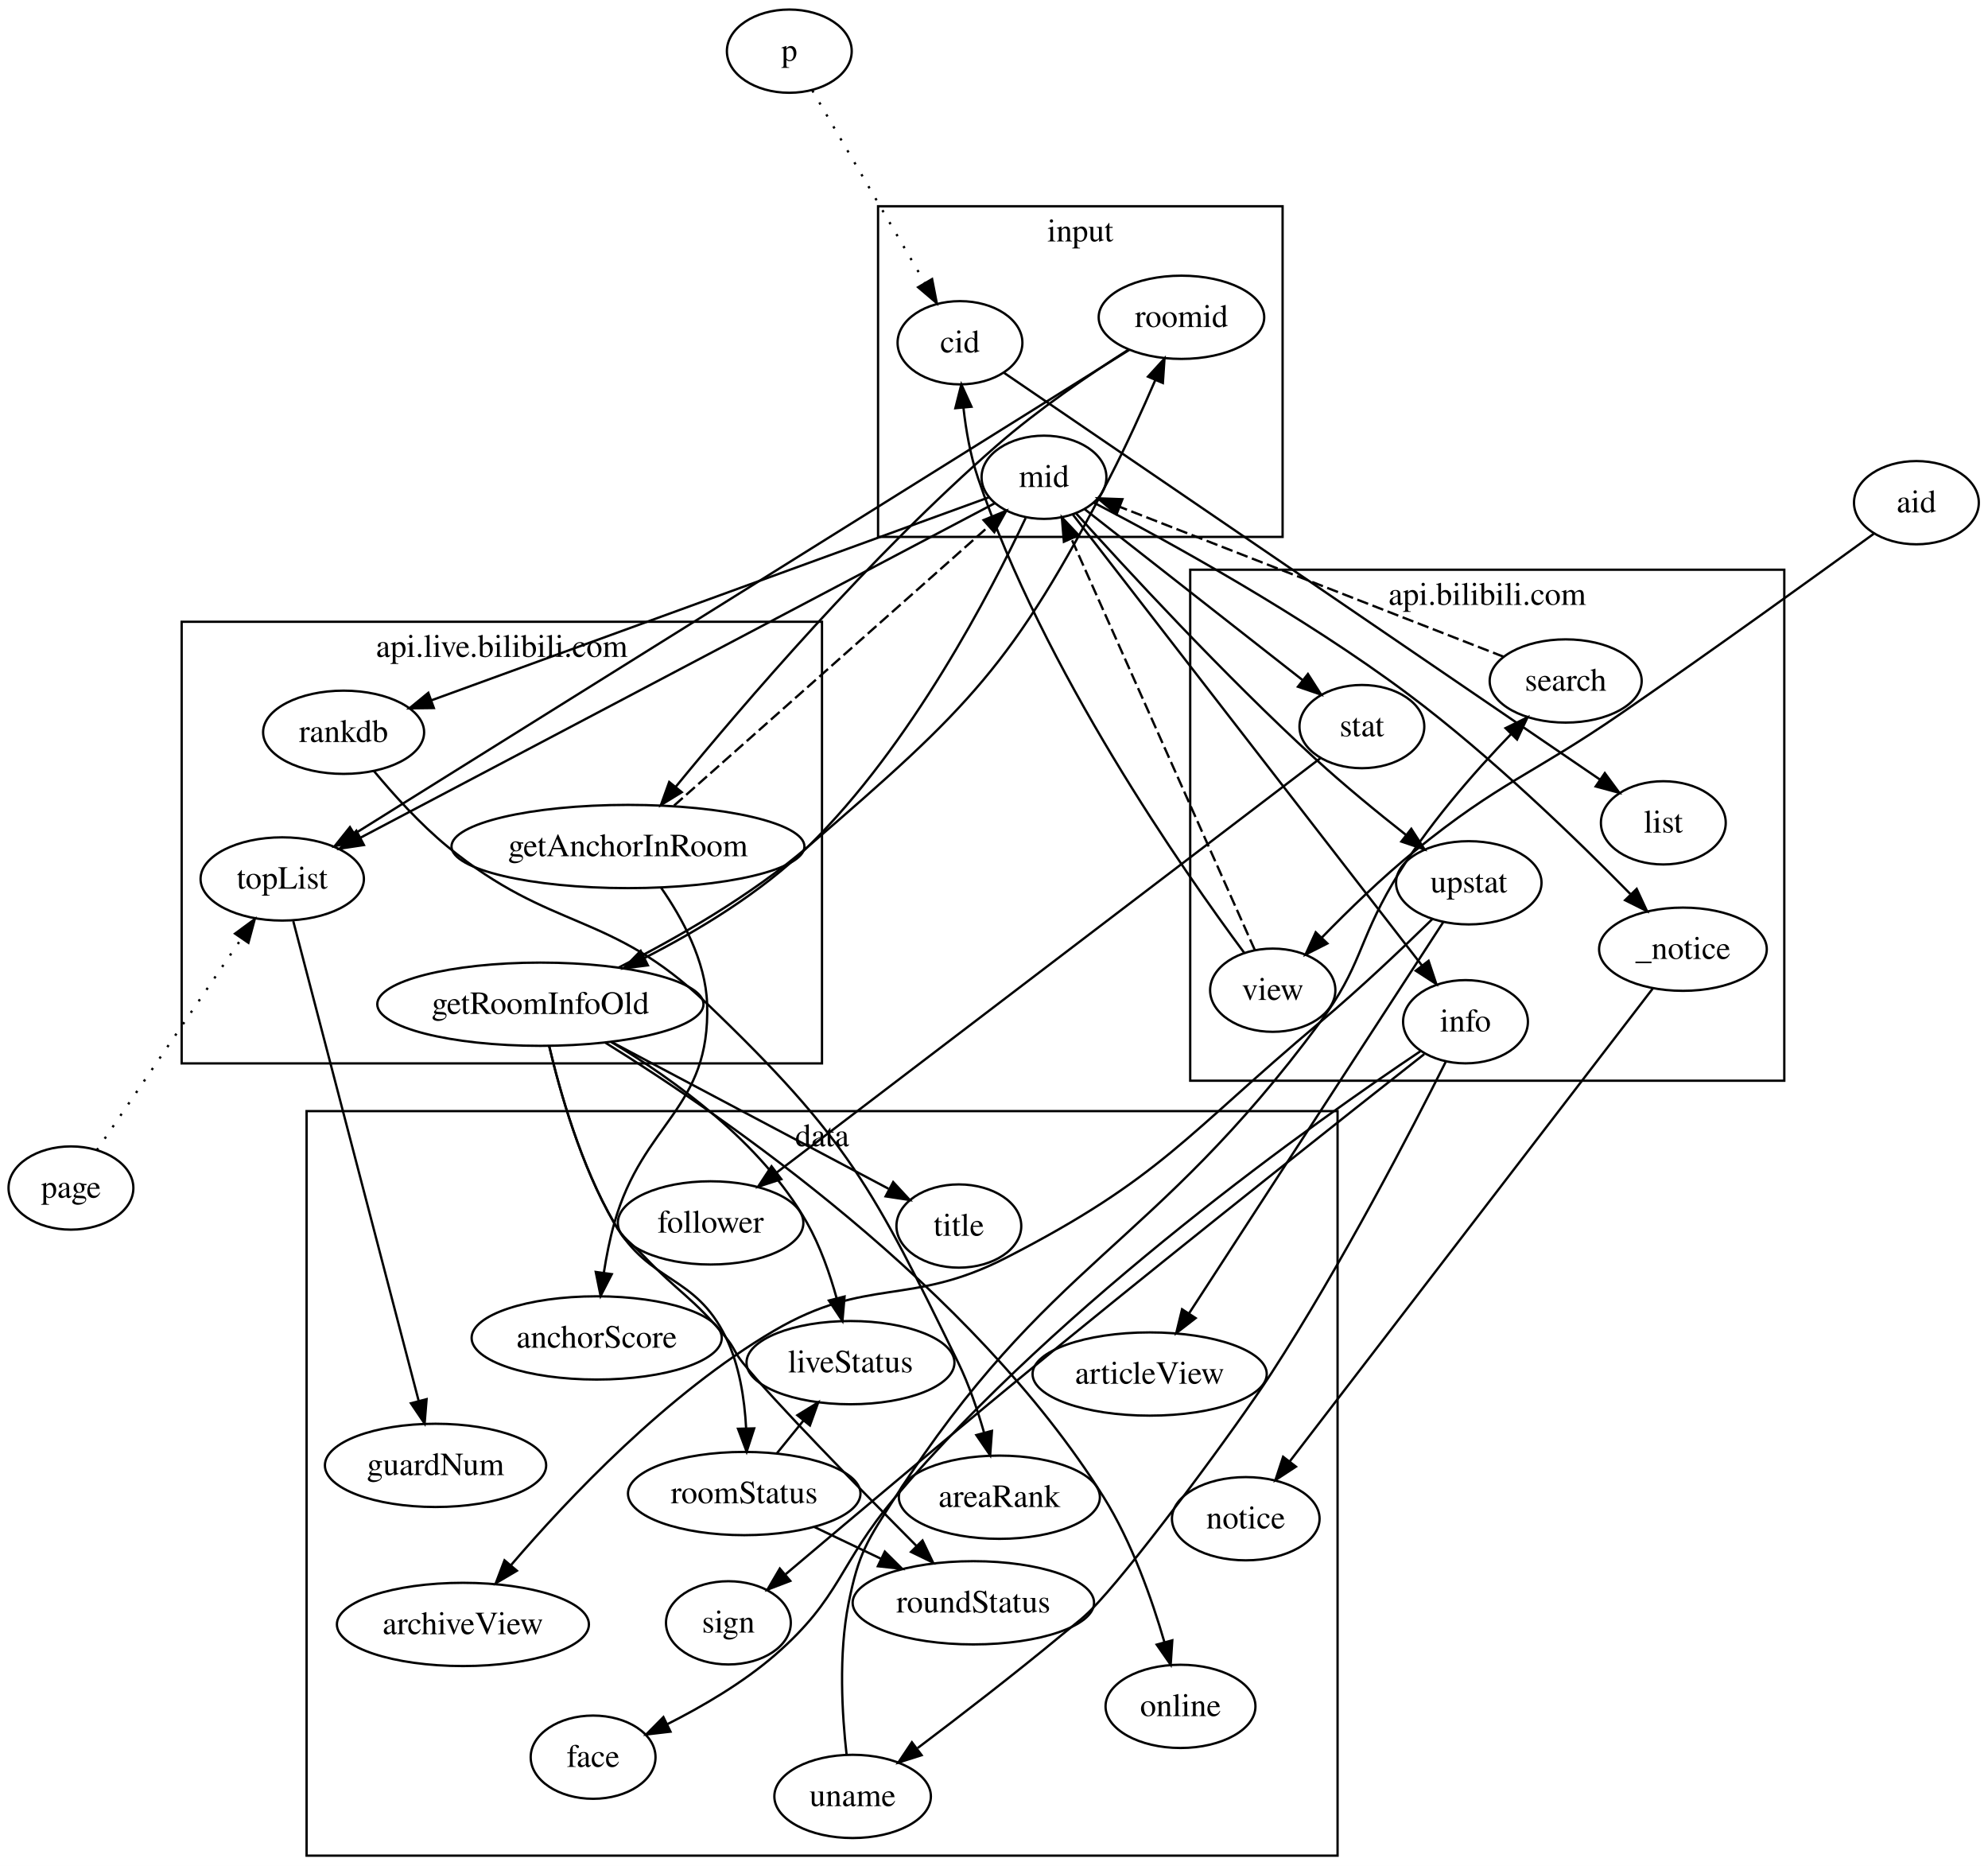
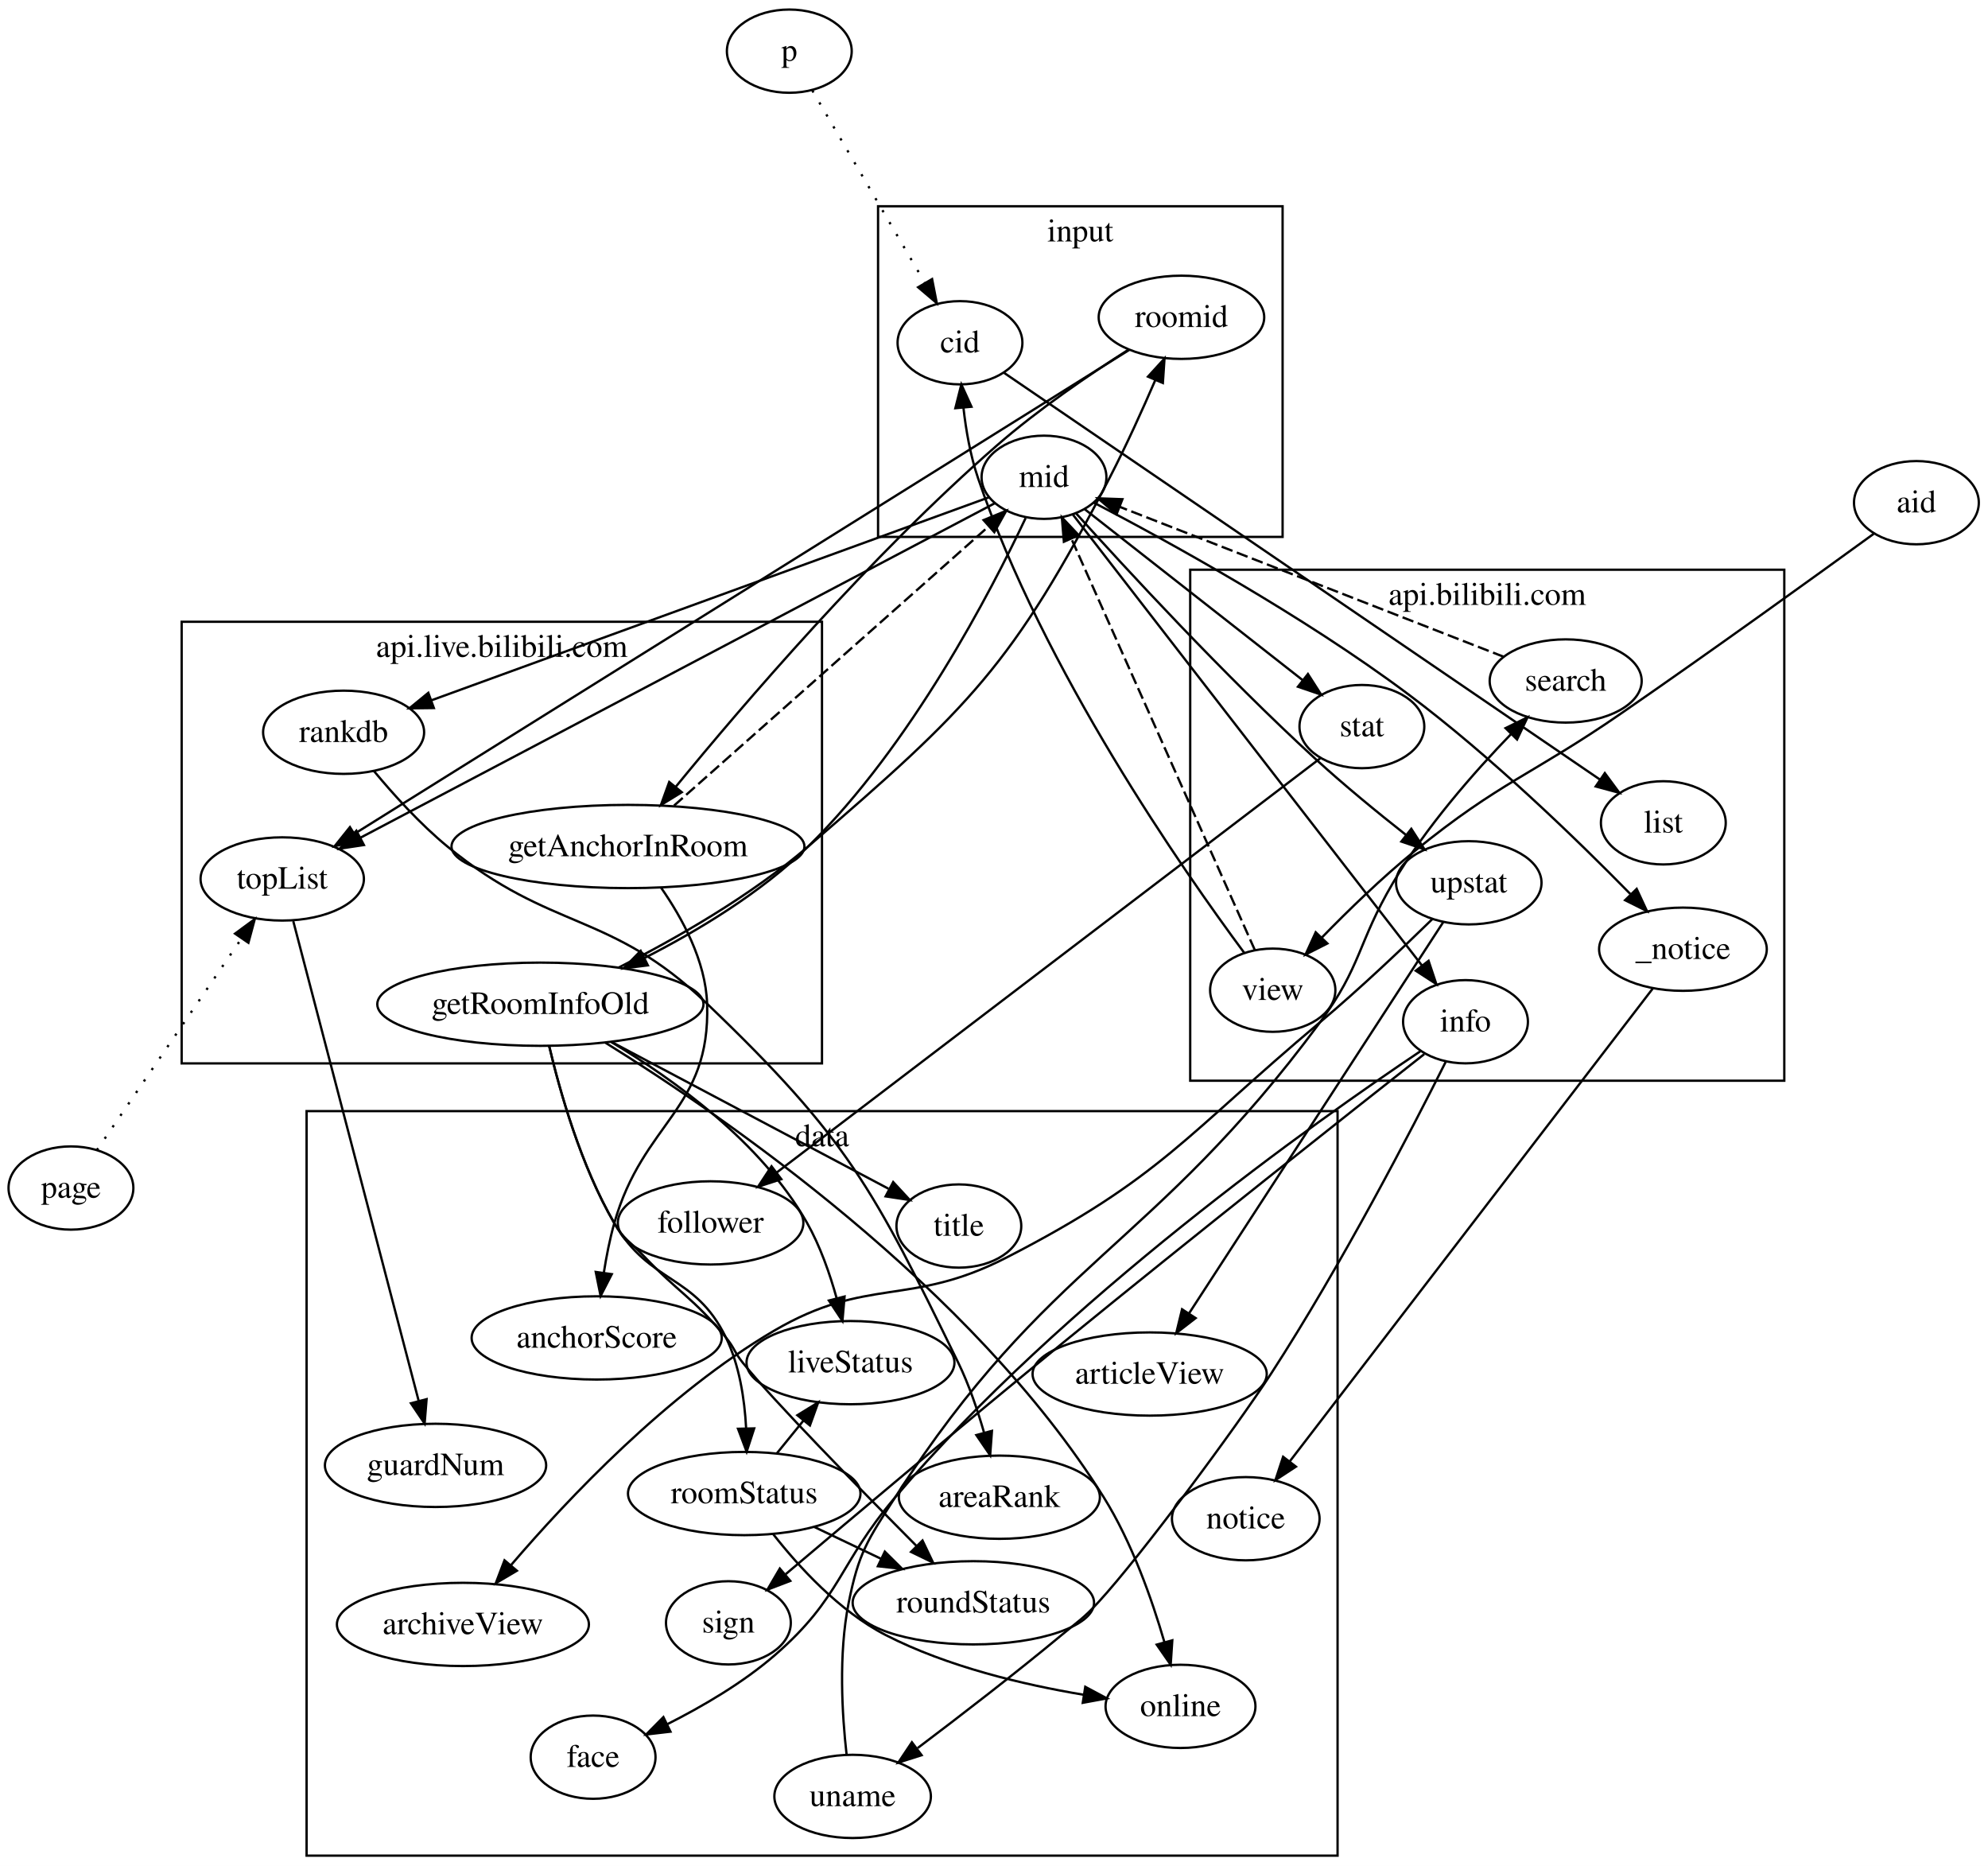
<svg xmlns="http://www.w3.org/2000/svg" width="860pt" height="807pt" viewBox="0.00 0.00 860.00 807.00">
  <g id="graph0" class="graph" transform="scale(1 1) rotate(0) translate(4 803)">
    <polygon fill="#ffffff" stroke="transparent" points="-4,4 -4,-803 856,-803 856,4 -4,4" />
    <g id="clust1" class="cluster">
      <polygon fill="none" stroke="#000000" points="510.877,-335.602 510.877,-556.602 767.877,-556.602 767.877,-335.602 510.877,-335.602" />
      <text text-anchor="middle" x="639.377" y="-541.402" font-family="Times,serif" font-size="14.00" fill="#000000">api.bilibili.com</text>
    </g>
    <g id="clust2" class="cluster">
      <polygon fill="none" stroke="#000000" points="74.587,-343.092 74.587,-534.092 351.587,-534.092 351.587,-343.092 74.587,-343.092" />
      <text text-anchor="middle" x="213.087" y="-518.892" font-family="Times,serif" font-size="14.00" fill="#000000">api.live.bilibili.com</text>
    </g>
    <g id="clust3" class="cluster">
      <polygon fill="none" stroke="#000000" points="128.625,-.455 128.625,-322.455 574.625,-322.455 574.625,-.455 128.625,-.455" />
      <text text-anchor="middle" x="351.625" y="-307.255" font-family="Times,serif" font-size="14.00" fill="#000000">data</text>
    </g>
    <g id="clust4" class="cluster">
      <polygon fill="none" stroke="#000000" points="375.846,-570.795 375.846,-713.795 550.846,-713.795 550.846,-570.795 375.846,-570.795" />
      <text text-anchor="middle" x="463.346" y="-698.595" font-family="Times,serif" font-size="14.00" fill="#000000">input</text>
    </g>
    <g id="node1" class="node">
      <ellipse fill="none" stroke="#000000" cx="585.147" cy="-488.759" rx="27" ry="18" />
      <text text-anchor="middle" x="585.147" y="-484.559" font-family="Times,serif" font-size="14.00" fill="#000000">stat</text>
    </g>
    <g id="node12" class="node">
      <ellipse fill="none" stroke="#000000" cx="303.403" cy="-274.112" rx="40.132" ry="18" />
      <text text-anchor="middle" x="303.403" y="-269.912" font-family="Times,serif" font-size="14.00" fill="#000000">follower</text>
    </g>
    <g id="edge8" class="edge">
      <path fill="none" stroke="#000000" d="M567.094,-475.005C519.401,-438.67 389.752,-339.897 331.918,-295.836" />
      <polygon fill="#000000" stroke="#000000" points="334,-293.022 323.924,-289.746 329.757,-298.591 334,-293.022" />
    </g>
    <g id="node2" class="node">
      <ellipse fill="none" stroke="#000000" cx="631.393" cy="-421.201" rx="31.464" ry="18" />
      <text text-anchor="middle" x="631.393" y="-417.001" font-family="Times,serif" font-size="14.00" fill="#000000">upstat</text>
    </g>
    <g id="node22" class="node">
      <ellipse fill="none" stroke="#000000" cx="196.251" cy="-100.451" rx="54.513" ry="18" />
      <text text-anchor="middle" x="196.251" y="-96.251" font-family="Times,serif" font-size="14.00" fill="#000000">archiveView</text>
    </g>
-     <g id="edge20" class="edge">
+     <g id="edge21" class="edge">
      <path fill="none" stroke="#000000" d="M615.716,-405.591C602.961,-393.118 584.314,-375.393 567.085,-360.933 509.254,-312.397 498.361,-293.471 431.184,-259.011 389.616,-237.688 371.201,-251.136 330.902,-227.501 284.724,-200.42 241.637,-154.797 217.165,-126.223" />
      <polygon fill="#000000" stroke="#000000" points="219.6,-123.681 210.477,-118.293 214.249,-128.194 219.6,-123.681" />
    </g>
    <g id="node23" class="node">
      <ellipse fill="none" stroke="#000000" cx="493.336" cy="-208.752" rx="50.654" ry="18" />
      <text text-anchor="middle" x="493.336" y="-204.552" font-family="Times,serif" font-size="14.00" fill="#000000">articleView</text>
    </g>
-     <g id="edge21" class="edge">
+     <g id="edge22" class="edge">
      <path fill="none" stroke="#000000" d="M620.328,-404.174C596.264,-367.143 539.032,-279.072 510.344,-234.924" />
      <polygon fill="#000000" stroke="#000000" points="513.225,-232.934 504.841,-226.456 507.355,-236.748 513.225,-232.934" />
    </g>
    <g id="node3" class="node">
      <ellipse fill="none" stroke="#000000" cx="629.97" cy="-361.111" rx="27" ry="18" />
      <text text-anchor="middle" x="629.97" y="-356.911" font-family="Times,serif" font-size="14.00" fill="#000000">info</text>
    </g>
    <g id="node13" class="node">
      <ellipse fill="none" stroke="#000000" cx="364.839" cy="-26.072" rx="33.86" ry="18" />
      <text text-anchor="middle" x="364.839" y="-21.872" font-family="Times,serif" font-size="14.00" fill="#000000">uname</text>
    </g>
    <g id="edge9" class="edge">
      <path fill="none" stroke="#000000" d="M621.395,-343.74C606.964,-314.961 576.39,-255.891 545.763,-208.754 530.761,-185.664 489.694,-130.163 471.025,-109.924 464.735,-103.104 462.583,-101.957 455.444,-96.031 434.944,-79.013 411.067,-60.634 392.973,-46.986" />
      <polygon fill="#000000" stroke="#000000" points="394.692,-43.9 384.594,-40.692 390.488,-49.496 394.692,-43.9" />
    </g>
    <g id="node14" class="node">
      <ellipse fill="none" stroke="#000000" cx="311.103" cy="-101.143" rx="27" ry="18" />
      <text text-anchor="middle" x="311.103" y="-96.943" font-family="Times,serif" font-size="14.00" fill="#000000">sign</text>
    </g>
    <g id="edge10" class="edge">
      <path fill="none" stroke="#000000" d="M612.104,-347.093C580.495,-322.241 512.719,-268.728 456.263,-222.611 413.644,-187.797 364.665,-146.55 335.886,-122.186" />
      <polygon fill="#000000" stroke="#000000" points="337.871,-119.28 327.979,-115.486 333.346,-124.621 337.871,-119.28" />
    </g>
    <g id="node24" class="node">
      <ellipse fill="none" stroke="#000000" cx="252.577" cy="-43.039" rx="27" ry="18" />
      <text text-anchor="middle" x="252.577" y="-38.839" font-family="Times,serif" font-size="14.00" fill="#000000">face</text>
    </g>
-     <g id="edge22" class="edge">
+     <g id="edge23" class="edge">
      <path fill="none" stroke="#000000" d="M610.41,-348.319C565.955,-318.551 455.586,-240.656 383.226,-155.401 358.601,-126.388 360.052,-112.266 331.339,-87.293 317.422,-75.189 299.672,-64.867 284.546,-57.244" />
      <polygon fill="#000000" stroke="#000000" points="286.049,-54.083 275.526,-52.855 282.986,-60.377 286.049,-54.083" />
    </g>
    <g id="node4" class="node">
      <ellipse fill="none" stroke="#000000" cx="546.583" cy="-374.746" rx="27.096" ry="18" />
      <text text-anchor="middle" x="546.583" y="-370.546" font-family="Times,serif" font-size="14.00" fill="#000000">view</text>
    </g>
    <g id="node27" class="node">
      <ellipse fill="none" stroke="#000000" cx="447.628" cy="-596.584" rx="27" ry="18" />
      <text text-anchor="middle" x="447.628" y="-592.384" font-family="Times,serif" font-size="14.00" fill="#000000">mid</text>
    </g>
-     <g id="edge26" class="edge">
+     <g id="edge27" class="edge">
      <path fill="none" stroke="#000000" stroke-dasharray="5,2" d="M538.818,-392.153C521.585,-430.788 480.045,-523.911 459.518,-569.929" />
      <polygon fill="#000000" stroke="#000000" points="456.234,-568.699 455.356,-579.258 462.627,-571.551 456.234,-568.699" />
    </g>
    <g id="node28" class="node">
      <ellipse fill="none" stroke="#000000" cx="411.286" cy="-654.764" rx="27" ry="18" />
      <text text-anchor="middle" x="411.286" y="-650.564" font-family="Times,serif" font-size="14.00" fill="#000000">cid</text>
    </g>
-     <g id="edge28" class="edge">
+     <g id="edge29" class="edge">
      <path fill="none" stroke="#000000" d="M534.257,-390.904C508.13,-426.085 447.27,-513.157 419.029,-596.409 415.774,-606.005 413.879,-616.92 412.779,-626.693" />
      <polygon fill="#000000" stroke="#000000" points="409.285,-626.46 411.87,-636.735 416.257,-627.091 409.285,-626.46" />
    </g>
    <g id="node5" class="node">
      <ellipse fill="none" stroke="#000000" cx="715.549" cy="-447.134" rx="27" ry="18" />
      <text text-anchor="middle" x="715.549" y="-442.934" font-family="Times,serif" font-size="14.00" fill="#000000">list</text>
    </g>
    <g id="node6" class="node">
      <ellipse fill="none" stroke="#000000" cx="673.307" cy="-508.484" rx="32.882" ry="18" />
      <text text-anchor="middle" x="673.307" y="-504.284" font-family="Times,serif" font-size="14.00" fill="#000000">search</text>
    </g>
-     <g id="edge27" class="edge">
+     <g id="edge28" class="edge">
      <path fill="none" stroke="#000000" stroke-dasharray="5,2" d="M646.533,-518.936C605.067,-535.123 525.427,-566.213 480.52,-583.744" />
      <polygon fill="#000000" stroke="#000000" points="479.002,-580.579 470.959,-587.476 481.547,-587.1 479.002,-580.579" />
    </g>
    <g id="node7" class="node">
      <ellipse fill="none" stroke="#000000" cx="724.03" cy="-392.473" rx="36.273" ry="18" />
      <text text-anchor="middle" x="724.03" y="-388.273" font-family="Times,serif" font-size="14.00" fill="#000000">_notice</text>
    </g>
    <g id="node21" class="node">
      <ellipse fill="none" stroke="#000000" cx="534.912" cy="-146.172" rx="31.931" ry="18" />
      <text text-anchor="middle" x="534.912" y="-141.972" font-family="Times,serif" font-size="14.00" fill="#000000">notice</text>
    </g>
-     <g id="edge19" class="edge">
+     <g id="edge20" class="edge">
      <path fill="none" stroke="#000000" d="M711.031,-375.544C678.293,-332.906 592.326,-220.945 553.92,-170.927" />
      <polygon fill="#000000" stroke="#000000" points="556.618,-168.694 547.752,-162.894 551.066,-172.957 556.618,-168.694" />
    </g>
    <g id="node8" class="node">
      <ellipse fill="none" stroke="#000000" cx="229.767" cy="-368.686" rx="70.56" ry="18" />
      <text text-anchor="middle" x="229.767" y="-364.486" font-family="Times,serif" font-size="14.00" fill="#000000">getRoomInfoOld</text>
    </g>
    <g id="node16" class="node">
      <ellipse fill="none" stroke="#000000" cx="317.947" cy="-157.058" rx="50.29" ry="18" />
      <text text-anchor="middle" x="317.947" y="-152.858" font-family="Times,serif" font-size="14.00" fill="#000000">roomStatus</text>
    </g>
    <g id="edge12" class="edge">
      <path fill="none" stroke="#000000" d="M233.549,-350.675C238.206,-330.918 247.32,-298.732 261.738,-274 277.21,-247.459 296.58,-252.165 310.029,-224.544 315.861,-212.568 318.089,-198.026 318.757,-185.512" />
      <polygon fill="#000000" stroke="#000000" points="322.264,-185.231 318.994,-175.153 315.266,-185.07 322.264,-185.231" />
    </g>
    <g id="node17" class="node">
      <ellipse fill="none" stroke="#000000" cx="417.067" cy="-109.809" rx="52.219" ry="18" />
      <text text-anchor="middle" x="417.067" y="-105.609" font-family="Times,serif" font-size="14.00" fill="#000000">roundStatus</text>
    </g>
    <g id="edge14" class="edge">
      <path fill="none" stroke="#000000" d="M233.549,-350.675C238.206,-330.918 247.32,-298.732 261.738,-274 265.891,-266.876 268.431,-266.152 274.11,-260.174 289.596,-243.871 295.726,-241.895 310.029,-224.544 313.741,-220.042 313.67,-218.177 317.328,-213.63 330.159,-197.676 367.415,-159.623 392.579,-134.289" />
      <polygon fill="#000000" stroke="#000000" points="395.069,-136.749 399.642,-127.192 390.107,-131.811 395.069,-136.749" />
    </g>
    <g id="node18" class="node">
      <ellipse fill="none" stroke="#000000" cx="363.916" cy="-213.672" rx="44.977" ry="18" />
      <text text-anchor="middle" x="363.916" y="-209.472" font-family="Times,serif" font-size="14.00" fill="#000000">liveStatus</text>
    </g>
    <g id="edge16" class="edge">
      <path fill="none" stroke="#000000" d="M260.469,-352.315C287.433,-336.208 325.346,-309.003 345.068,-274.225 350.789,-264.136 354.993,-252.098 357.96,-241.423" />
      <polygon fill="#000000" stroke="#000000" points="361.356,-242.268 360.434,-231.713 354.573,-240.539 361.356,-242.268" />
    </g>
    <g id="node19" class="node">
      <ellipse fill="none" stroke="#000000" cx="410.798" cy="-272.758" rx="27" ry="18" />
      <text text-anchor="middle" x="410.798" y="-268.558" font-family="Times,serif" font-size="14.00" fill="#000000">title</text>
    </g>
    <g id="edge17" class="edge">
      <path fill="none" stroke="#000000" d="M260.476,-352.413C293.897,-334.704 347.005,-306.562 380.331,-288.903" />
      <polygon fill="#000000" stroke="#000000" points="382.386,-291.775 389.583,-284 379.108,-285.59 382.386,-291.775" />
    </g>
    <g id="node20" class="node">
      <ellipse fill="none" stroke="#000000" cx="506.68" cy="-65.013" rx="32.424" ry="18" />
      <text text-anchor="middle" x="506.68" y="-60.813" font-family="Times,serif" font-size="14.00" fill="#000000">online</text>
    </g>
-     <g id="edge18" class="edge">
+     <g id="edge19" class="edge">
      <path fill="none" stroke="#000000" d="M257.9,-352.039C308.87,-320.397 416.47,-246.532 473.414,-155.535 485.629,-136.014 494.32,-111.342 499.749,-92.687" />
      <polygon fill="#000000" stroke="#000000" points="503.132,-93.585 502.431,-83.013 496.387,-91.715 503.132,-93.585" />
    </g>
    <g id="node29" class="node">
      <ellipse fill="none" stroke="#000000" cx="507.088" cy="-665.774" rx="35.806" ry="18" />
      <text text-anchor="middle" x="507.088" y="-661.574" font-family="Times,serif" font-size="14.00" fill="#000000">roomid</text>
    </g>
-     <g id="edge30" class="edge">
+     <g id="edge31" class="edge">
      <path fill="none" stroke="#000000" d="M263.563,-384.498C287.871,-396.807 320.642,-415.392 345.675,-436.967 415.142,-496.839 434.165,-515.266 476.227,-596.759 483.23,-610.328 490.242,-625.818 495.808,-638.681" />
      <polygon fill="#000000" stroke="#000000" points="492.612,-640.108 499.759,-647.929 499.049,-637.358 492.612,-640.108" />
    </g>
    <g id="node9" class="node">
      <ellipse fill="none" stroke="#000000" cx="118.093" cy="-422.865" rx="35.33" ry="18" />
      <text text-anchor="middle" x="118.093" y="-418.666" font-family="Times,serif" font-size="14.00" fill="#000000">topList</text>
    </g>
    <g id="node15" class="node">
      <ellipse fill="none" stroke="#000000" cx="184.411" cy="-169.24" rx="47.858" ry="18" />
      <text text-anchor="middle" x="184.411" y="-165.04" font-family="Times,serif" font-size="14.00" fill="#000000">guardNum</text>
    </g>
    <g id="edge11" class="edge">
      <path fill="none" stroke="#000000" d="M122.862,-404.625C134.31,-360.846 163.404,-249.58 177.087,-197.25" />
      <polygon fill="#000000" stroke="#000000" points="180.541,-197.875 179.685,-187.315 173.769,-196.104 180.541,-197.875" />
    </g>
    <g id="node10" class="node">
      <ellipse fill="none" stroke="#000000" cx="267.656" cy="-436.896" rx="76.34" ry="18" />
      <text text-anchor="middle" x="267.656" y="-432.696" font-family="Times,serif" font-size="14.00" fill="#000000">getAnchorInRoom</text>
    </g>
    <g id="node25" class="node">
      <ellipse fill="none" stroke="#000000" cx="254.129" cy="-224.362" rx="54.106" ry="18" />
      <text text-anchor="middle" x="254.129" y="-220.162" font-family="Times,serif" font-size="14.00" fill="#000000">anchorScore</text>
    </g>
-     <g id="edge23" class="edge">
+     <g id="edge24" class="edge">
      <path fill="none" stroke="#000000" d="M281.998,-419.05C291.101,-405.986 301.283,-387.378 301.893,-368.881 303.404,-323.115 274.226,-318.054 261.738,-274 259.789,-267.124 258.308,-259.563 257.195,-252.459" />
      <polygon fill="#000000" stroke="#000000" points="260.656,-251.938 255.816,-242.513 253.722,-252.899 260.656,-251.938" />
    </g>
-     <g id="edge25" class="edge">
+     <g id="edge26" class="edge">
      <path fill="none" stroke="#000000" stroke-dasharray="5,2" d="M287.604,-454.595C320.957,-484.189 387.905,-543.592 423.724,-575.375" />
      <polygon fill="#000000" stroke="#000000" points="421.486,-578.068 431.289,-582.087 426.132,-572.832 421.486,-578.068" />
    </g>
    <g id="node11" class="node">
      <ellipse fill="none" stroke="#000000" cx="144.645" cy="-486.3" rx="34.828" ry="18" />
      <text text-anchor="middle" x="144.645" y="-482.1" font-family="Times,serif" font-size="14.00" fill="#000000">rankdb</text>
    </g>
    <g id="node26" class="node">
      <ellipse fill="none" stroke="#000000" cx="428.32" cy="-155.468" rx="43.489" ry="18" />
      <text text-anchor="middle" x="428.32" y="-151.268" font-family="Times,serif" font-size="14.00" fill="#000000">areaRank</text>
    </g>
-     <g id="edge24" class="edge">
+     <g id="edge25" class="edge">
      <path fill="none" stroke="#000000" d="M157.745,-469.56C166.194,-459.391 177.785,-446.54 189.637,-436.824 234.736,-399.849 259.784,-409.227 301.893,-368.881 362.675,-310.644 373.605,-289.374 410.504,-213.715 415.149,-204.191 418.887,-193.2 421.716,-183.349" />
      <polygon fill="#000000" stroke="#000000" points="425.12,-184.171 424.336,-173.605 418.36,-182.353 425.12,-184.171" />
    </g>
    <g id="edge6" class="edge">
      <path fill="none" stroke="#000000" d="M362.224,-44.214C360.288,-61.287 358.675,-87.48 363.108,-109.694 367.452,-131.46 371.207,-136.742 383.226,-155.401 449.593,-258.441 494.195,-262.4 567.085,-360.933 585.036,-385.199 583.264,-395.092 598.562,-421.112 612.687,-445.137 633.638,-468.945 649.767,-485.625" />
      <polygon fill="#000000" stroke="#000000" points="647.286,-488.094 656.797,-492.763 652.273,-483.183 647.286,-488.094" />
    </g>
    <g id="edge13" class="edge">
      <path fill="none" stroke="#000000" d="M348.225,-142.625C357.371,-138.265 367.556,-133.41 377.226,-128.8" />
      <polygon fill="#000000" stroke="#000000" points="378.769,-131.942 386.29,-124.48 375.757,-125.623 378.769,-131.942" />
    </g>
    <g id="edge15" class="edge">
      <path fill="none" stroke="#000000" d="M331.989,-174.352C335.642,-178.851 339.653,-183.791 343.561,-188.604" />
      <polygon fill="#000000" stroke="#000000" points="340.939,-190.927 349.96,-196.484 346.374,-186.515 340.939,-190.927" />
    </g>
+     <g id="edge18" class="edge">
+       <path fill="none" stroke="#000000" d="M330.421,-139.57C341.529,-125.404 359.091,-106.166 379.135,-95.869 405.851,-82.144 438.876,-74.372 464.627,-70.062" />
+       <polygon fill="#000000" stroke="#000000" points="465.481,-73.471 474.821,-68.471 464.401,-66.555 465.481,-73.471" />
+     </g>
    <g id="edge1" class="edge">
      <path fill="none" stroke="#000000" d="M465.324,-582.709C489.254,-563.946 532.088,-530.361 559.533,-508.842" />
      <polygon fill="#000000" stroke="#000000" points="561.808,-511.505 567.518,-502.581 557.489,-505.997 561.808,-511.505" />
    </g>
    <g id="edge2" class="edge">
      <path fill="none" stroke="#000000" d="M461.495,-581.001C482.876,-557.256 525.552,-510.97 564.932,-474.894 577.373,-463.496 591.88,-451.626 604.16,-441.954" />
      <polygon fill="#000000" stroke="#000000" points="606.521,-444.552 612.254,-435.642 602.216,-439.032 606.521,-444.552" />
    </g>
    <g id="edge3" class="edge">
      <path fill="none" stroke="#000000" d="M460.161,-580.399C491.585,-539.819 573.873,-433.554 611.143,-385.424" />
      <polygon fill="#000000" stroke="#000000" points="613.994,-387.459 617.349,-377.41 608.459,-383.173 613.994,-387.459" />
    </g>
    <g id="edge7" class="edge">
      <path fill="none" stroke="#000000" d="M469.196,-585.614C500.441,-569.314 559.562,-536.917 605.361,-502.624 641.143,-475.831 678.261,-439.821 701.249,-416.383" />
      <polygon fill="#000000" stroke="#000000" points="704.017,-418.557 708.48,-408.949 698.999,-413.677 704.017,-418.557" />
    </g>
-     <g id="edge31" class="edge">
+     <g id="edge32" class="edge">
      <path fill="none" stroke="#000000" d="M439.683,-578.953C424.825,-547.457 390.261,-480.731 345.675,-436.967 325.313,-416.981 297.988,-400.52 274.984,-388.771" />
      <polygon fill="#000000" stroke="#000000" points="276.264,-385.499 265.751,-384.187 273.151,-391.769 276.264,-385.499" />
    </g>
-     <g id="edge33" class="edge">
+     <g id="edge34" class="edge">
      <path fill="none" stroke="#000000" d="M426.26,-585.32C370.411,-555.878 219.733,-476.446 151.945,-440.711" />
      <polygon fill="#000000" stroke="#000000" points="153.427,-437.536 142.949,-435.969 150.163,-443.728 153.427,-437.536" />
    </g>
-     <g id="edge36" class="edge">
+     <g id="edge37" class="edge">
      <path fill="none" stroke="#000000" d="M423.853,-587.93C371.548,-568.891 246.118,-523.235 182.712,-500.156" />
      <polygon fill="#000000" stroke="#000000" points="183.683,-496.785 173.089,-496.653 181.289,-503.363 183.683,-496.785" />
    </g>
    <g id="edge5" class="edge">
      <path fill="none" stroke="#000000" d="M430.319,-641.776C482.399,-606.236 627.403,-507.285 688.187,-465.806" />
      <polygon fill="#000000" stroke="#000000" points="690.236,-468.645 696.523,-460.117 686.29,-462.863 690.236,-468.645" />
    </g>
-     <g id="edge32" class="edge">
+     <g id="edge33" class="edge">
      <path fill="none" stroke="#000000" d="M484.492,-651.664C418.426,-610.409 225.482,-489.925 149.429,-442.434" />
      <polygon fill="#000000" stroke="#000000" points="151.086,-439.342 140.75,-437.014 147.379,-445.28 151.086,-439.342" />
    </g>
-     <g id="edge35" class="edge">
+     <g id="edge36" class="edge">
      <path fill="none" stroke="#000000" d="M484.08,-651.724C467.571,-641.193 445.166,-625.959 427.225,-610.319 372.69,-562.781 317.363,-498.175 288.356,-462.759" />
      <polygon fill="#000000" stroke="#000000" points="290.928,-460.375 281.901,-454.828 285.498,-464.793 290.928,-460.375" />
    </g>
    <g id="node30" class="node">
      <ellipse fill="none" stroke="#000000" cx="825.026" cy="-585.595" rx="27" ry="18" />
      <text text-anchor="middle" x="825.026" y="-581.395" font-family="Times,serif" font-size="14.00" fill="#000000">aid</text>
    </g>
    <g id="edge4" class="edge">
      <path fill="none" stroke="#000000" d="M806.58,-572.15C781.907,-554.231 736.721,-521.639 697.555,-494.625 658.214,-467.49 645.188,-465.104 608.072,-434.997 593.885,-423.489 579.229,-409.235 567.785,-397.481" />
      <polygon fill="#000000" stroke="#000000" points="570.217,-394.96 560.766,-390.172 565.168,-399.809 570.217,-394.96" />
    </g>
    <g id="node31" class="node">
      <ellipse fill="none" stroke="#000000" cx="337.45" cy="-780.873" rx="27" ry="18" />
      <text text-anchor="middle" x="337.45" y="-776.673" font-family="Times,serif" font-size="14.00" fill="#000000">p</text>
    </g>
-     <g id="edge29" class="edge">
+     <g id="edge30" class="edge">
      <path fill="none" stroke="#000000" stroke-dasharray="1,5" d="M347.408,-763.865C359.904,-742.523 381.46,-705.706 396.038,-680.807" />
      <polygon fill="#000000" stroke="#000000" points="399.218,-682.303 401.25,-671.905 393.177,-678.766 399.218,-682.303" />
    </g>
    <g id="node32" class="node">
      <ellipse fill="none" stroke="#000000" cx="26.694" cy="-289.193" rx="27" ry="18" />
      <text text-anchor="middle" x="26.694" y="-284.993" font-family="Times,serif" font-size="14.00" fill="#000000">page</text>
    </g>
-     <g id="edge34" class="edge">
+     <g id="edge35" class="edge">
      <path fill="none" stroke="#000000" stroke-dasharray="1,5" d="M37.901,-305.584C53.49,-328.383 81.881,-369.906 100.36,-396.932" />
      <polygon fill="#000000" stroke="#000000" points="97.681,-399.214 106.214,-405.493 103.459,-395.263 97.681,-399.214" />
    </g>
  </g>
</svg>
